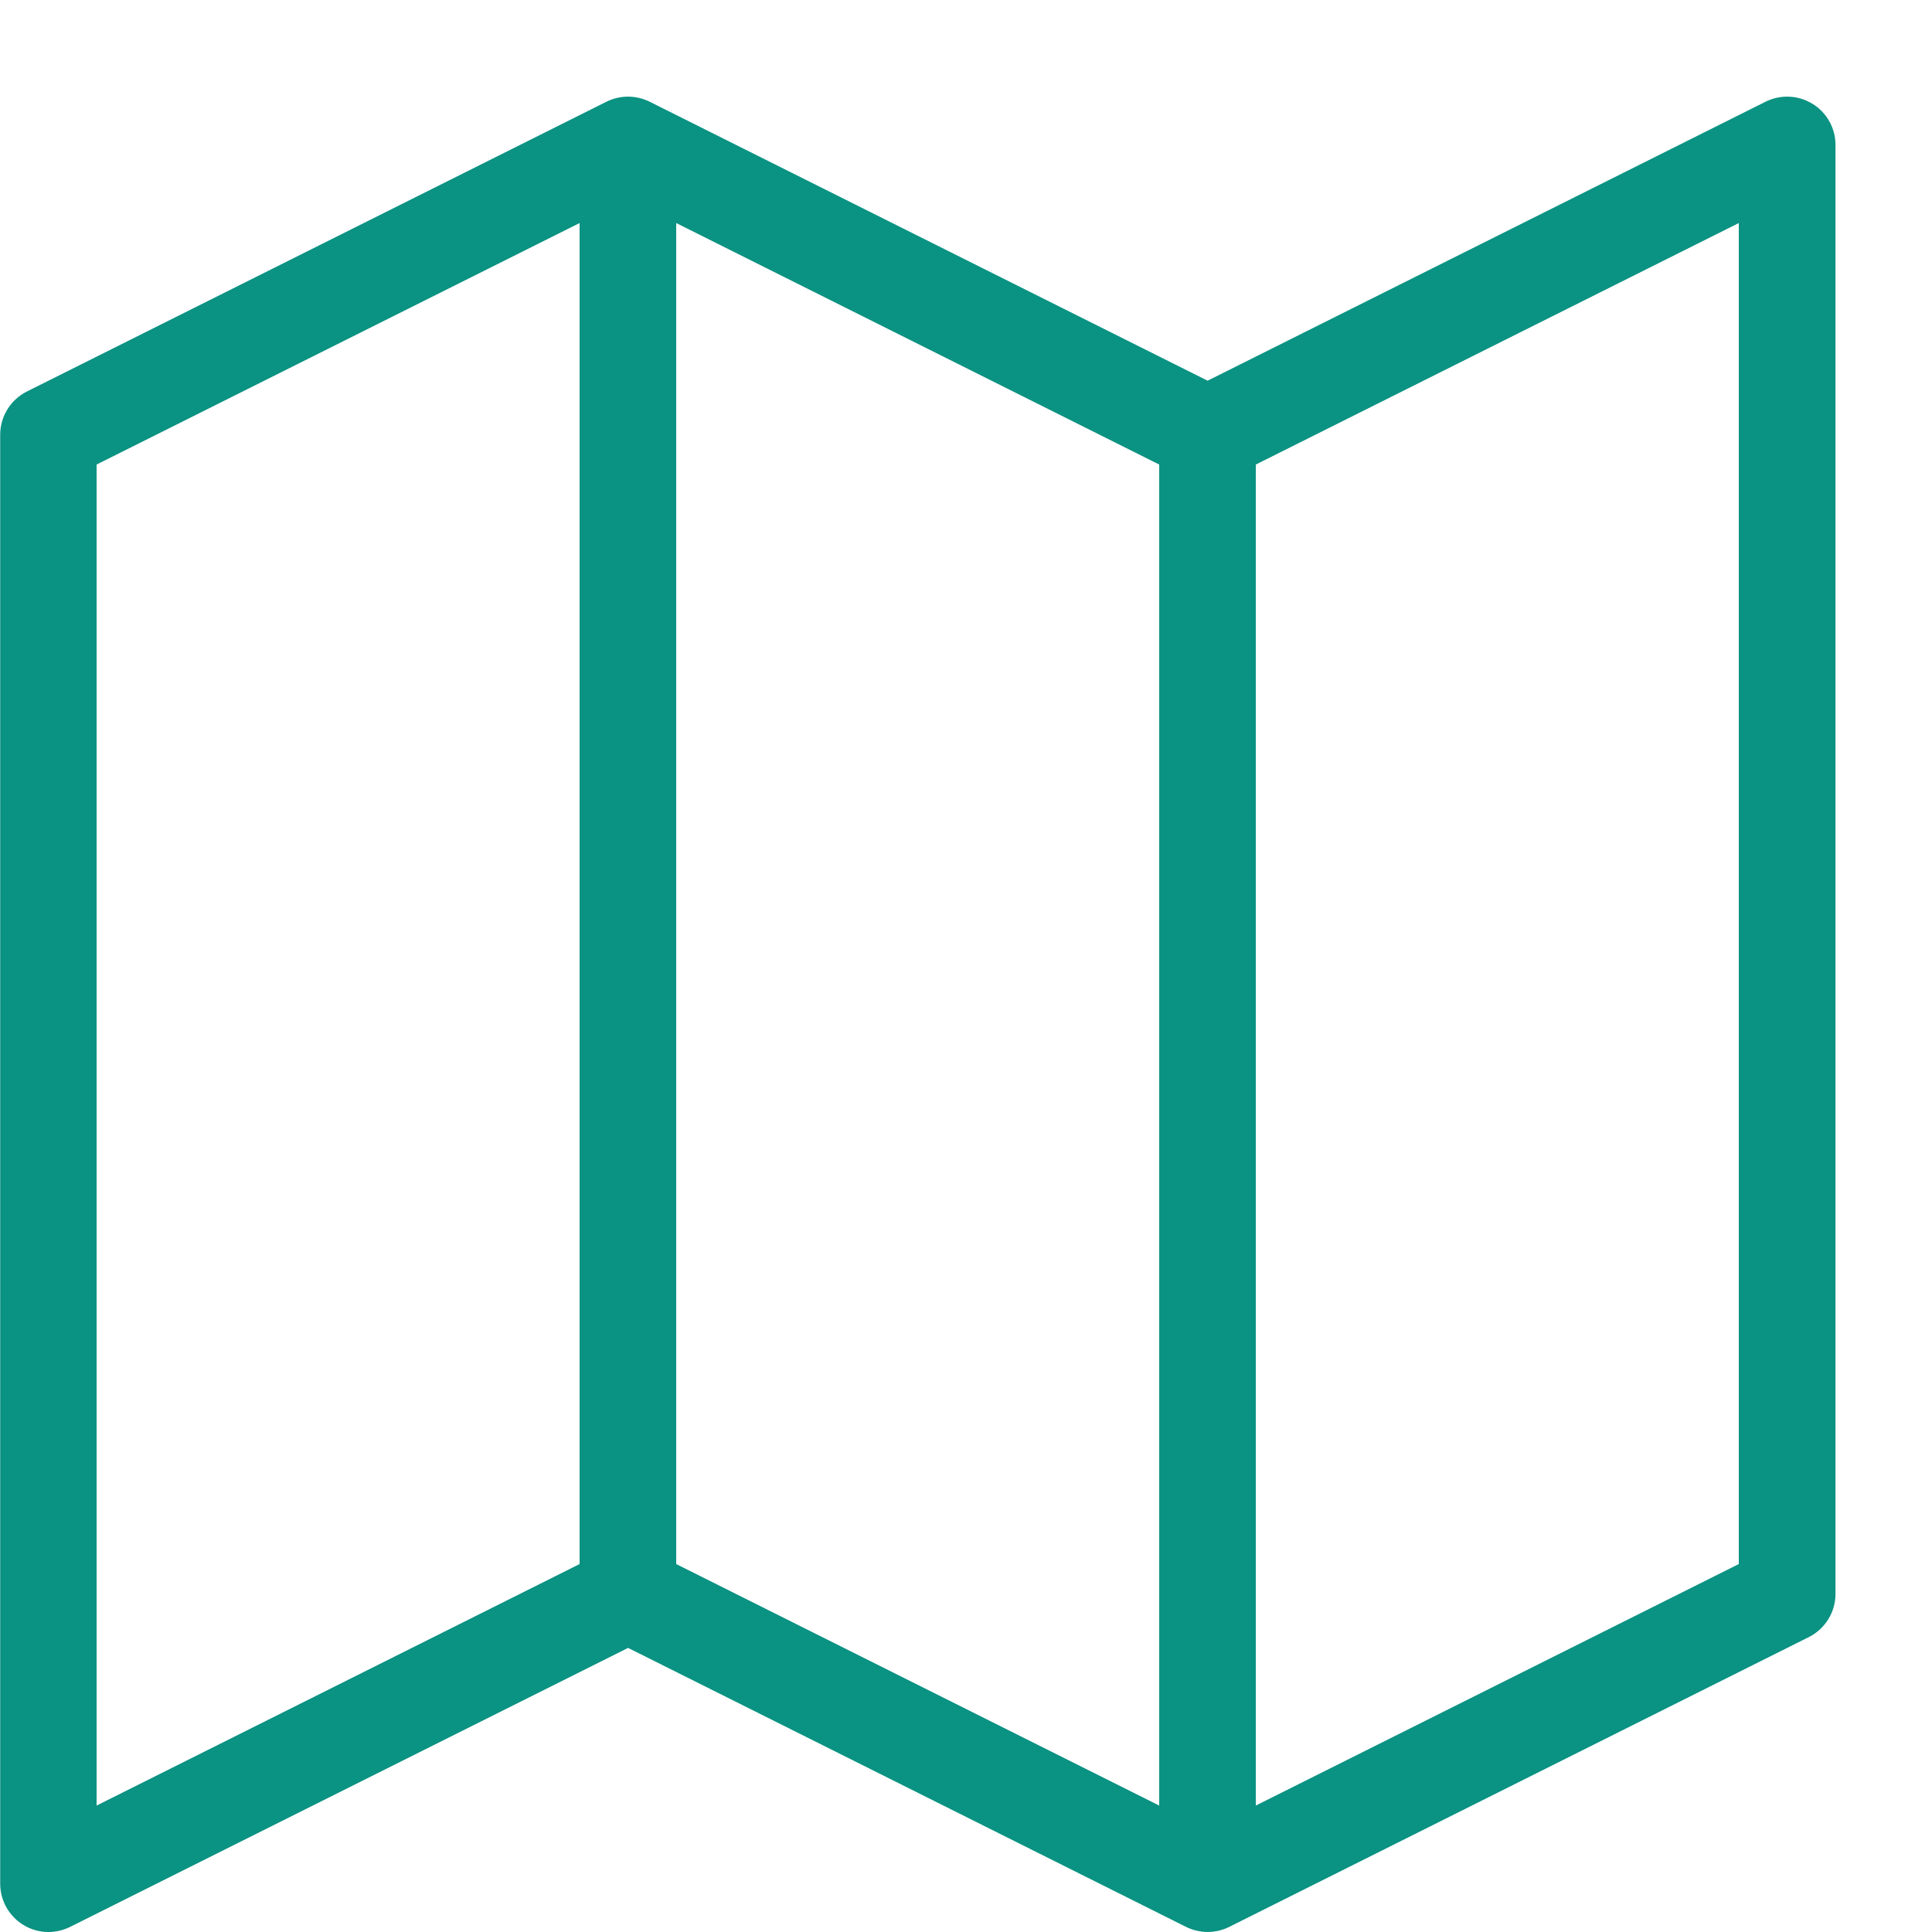
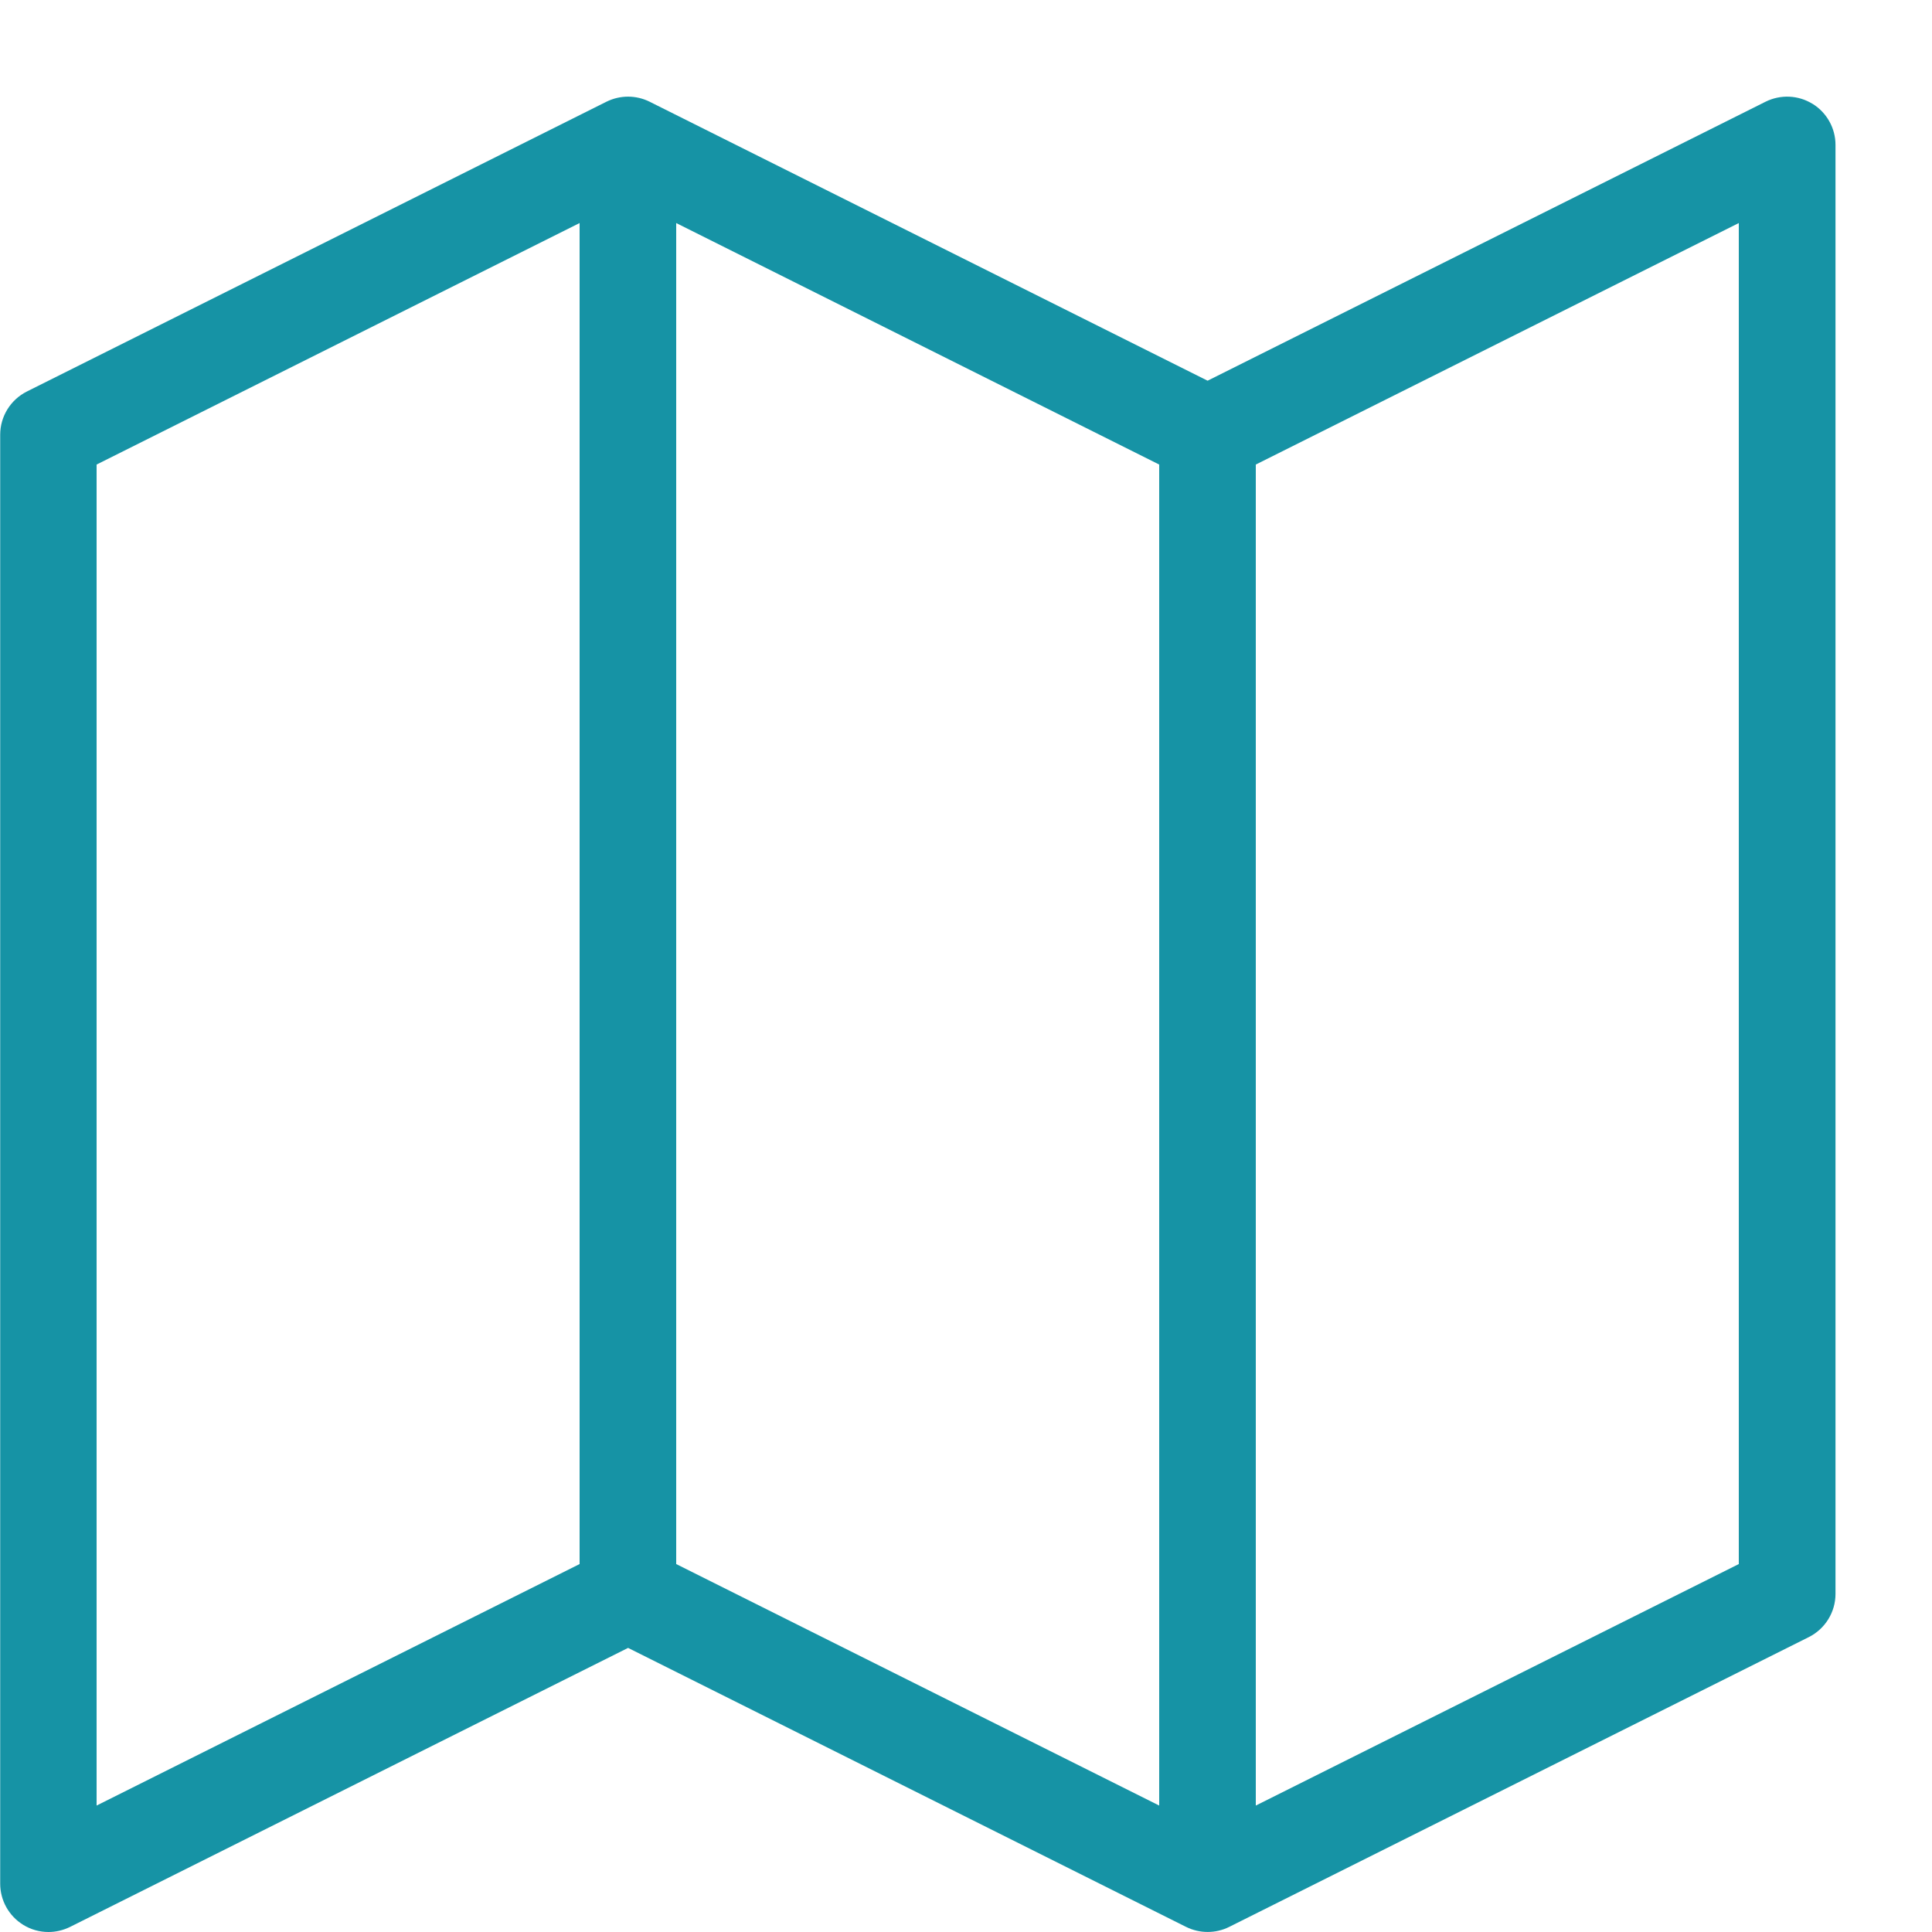
<svg xmlns="http://www.w3.org/2000/svg" version="1.1" width="20" height="20" viewBox="0 0 20 20">
-   <path fill="#0a9282" d="M18.763 1.075c-0.147-0.091-0.331-0.099-0.486-0.022l-5.776 2.888-5.776-2.888c-0.141-0.070-0.306-0.070-0.447 0l-6 3c-0.169 0.085-0.276 0.258-0.276 0.447v15c0 0.173 0.090 0.334 0.237 0.425 0.080 0.050 0.171 0.075 0.263 0.075 0.076 0 0.153-0.018 0.224-0.053l5.776-2.888 5.776 2.888c0.141 0.070 0.307 0.070 0.447 0l6-3c0.169-0.085 0.276-0.258 0.276-0.447v-15c-0-0.173-0.090-0.334-0.237-0.425zM6 16.191l-5 2.5v-13.882l5-2.5v13.882zM7 2.309l5 2.5v13.882l-5-2.5v-13.882zM18 16.191l-5 2.5v-13.882l5-2.5v13.882z" />
+   <path fill="#1693A5" d="M18.763 1.075c-0.147-0.091-0.331-0.099-0.486-0.022l-5.776 2.888-5.776-2.888c-0.141-0.070-0.306-0.070-0.447 0l-6 3c-0.169 0.085-0.276 0.258-0.276 0.447v15c0 0.173 0.090 0.334 0.237 0.425 0.080 0.050 0.171 0.075 0.263 0.075 0.076 0 0.153-0.018 0.224-0.053l5.776-2.888 5.776 2.888c0.141 0.070 0.307 0.070 0.447 0l6-3c0.169-0.085 0.276-0.258 0.276-0.447v-15c-0-0.173-0.090-0.334-0.237-0.425zM6 16.191l-5 2.5v-13.882l5-2.5v13.882zM7 2.309l5 2.5v13.882l-5-2.5v-13.882zM18 16.191l-5 2.5v-13.882l5-2.5v13.882z" />
</svg>
